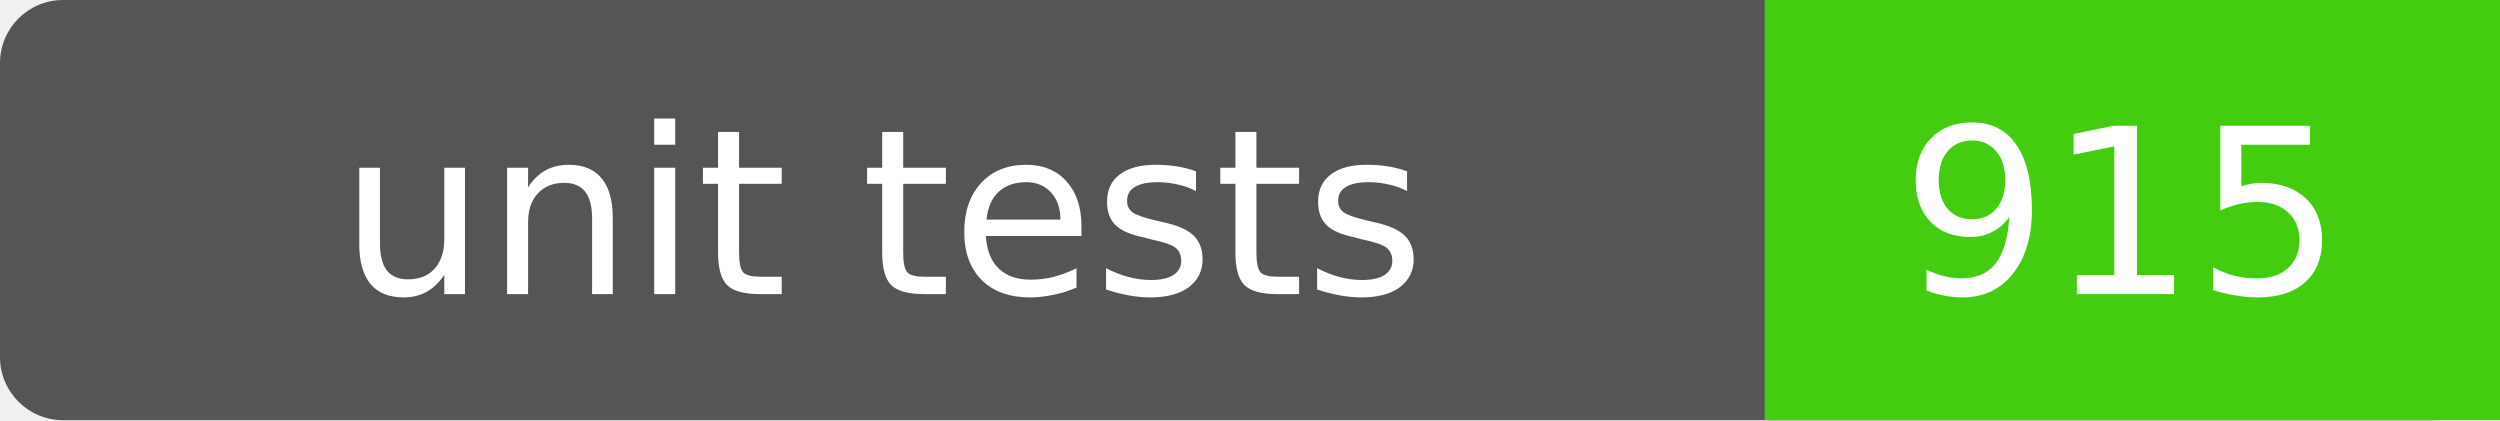
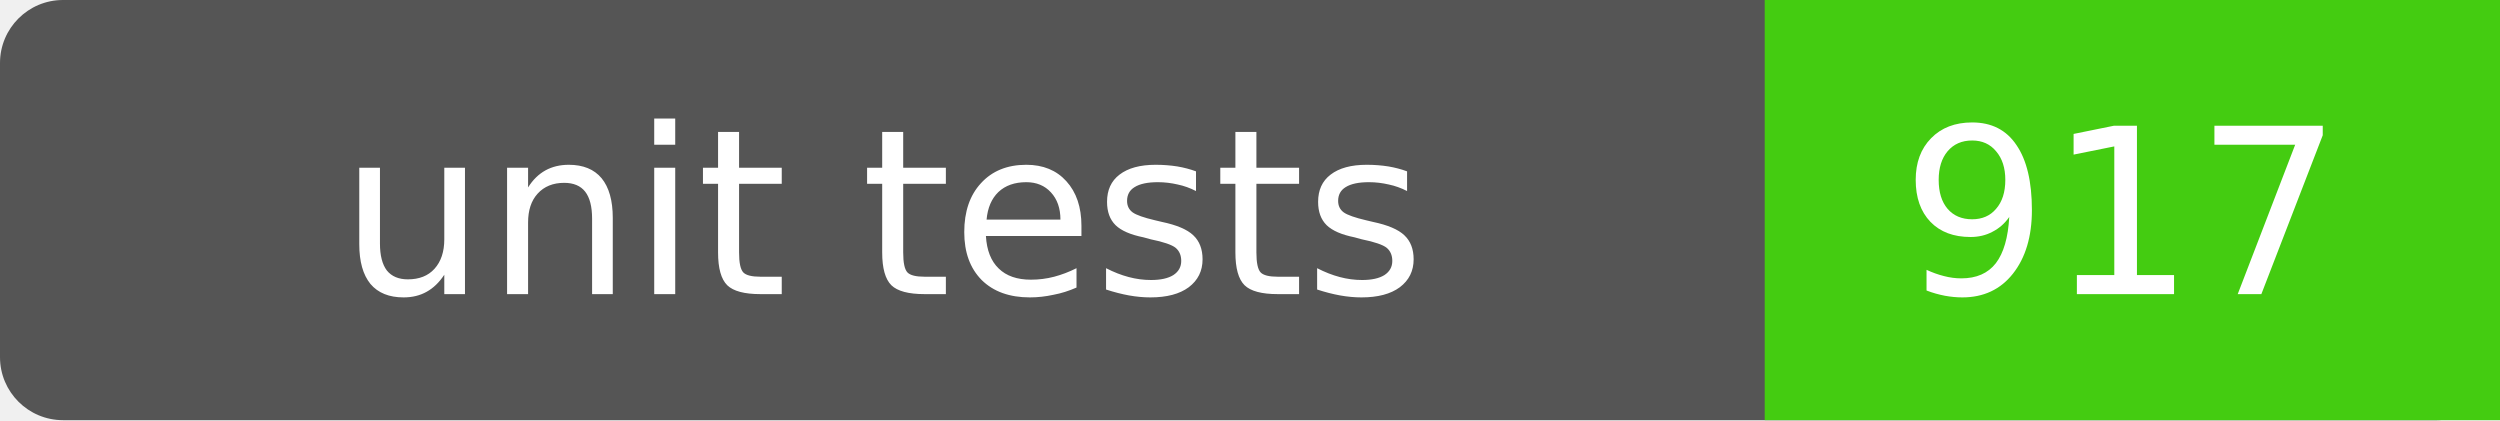
- <svg xmlns="http://www.w3.org/2000/svg" width="119" height="20" role="img" aria-label="unit tests: 915">
+ <svg xmlns="http://www.w3.org/2000/svg" width="119" height="20" role="img" aria-label="unit tests: 917">
  <rect width="119" height="20" rx="3" fill="#555" />
  <path fill="#4c1" d="M84 0h35v20H84z" />
  <g fill="#fff" text-anchor="middle" font-family="Verdana,DejaVu Sans,sans-serif" font-size="11">
    <text x="42" y="14">unit tests</text>
-     <text x="101" y="14">915</text>
+     <text x="101" y="14">917</text>
  </g>
</svg>
